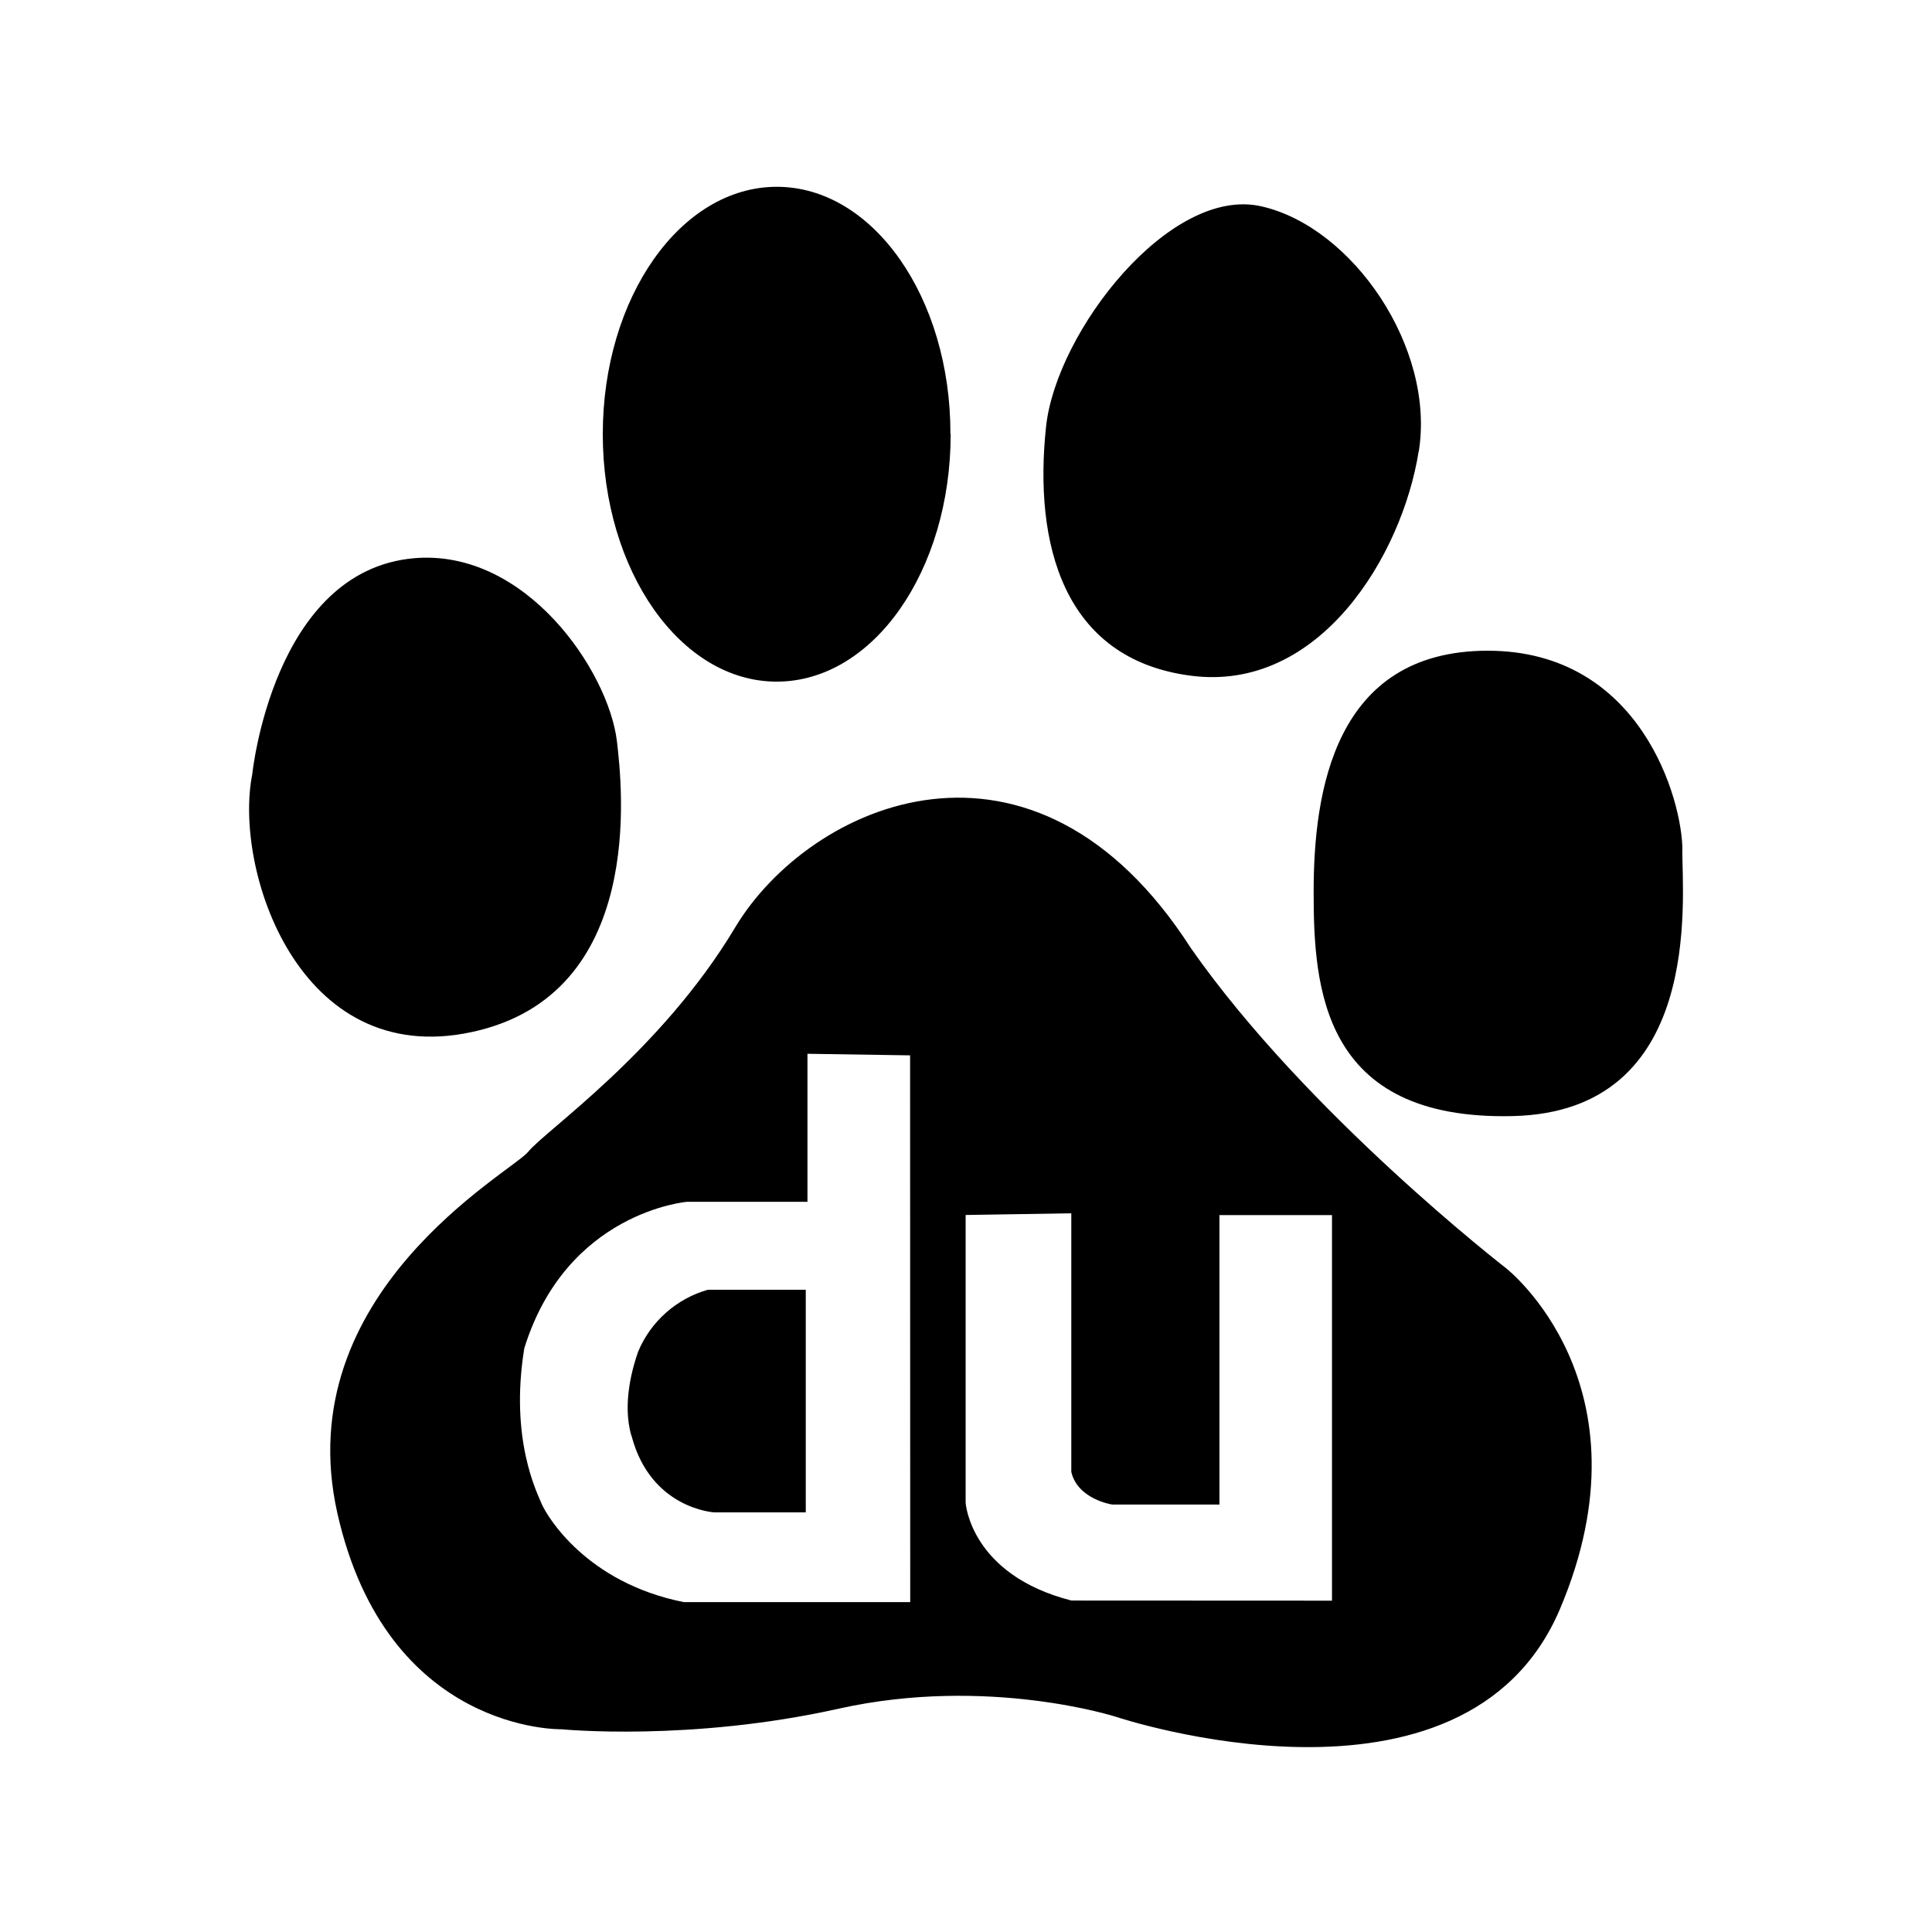
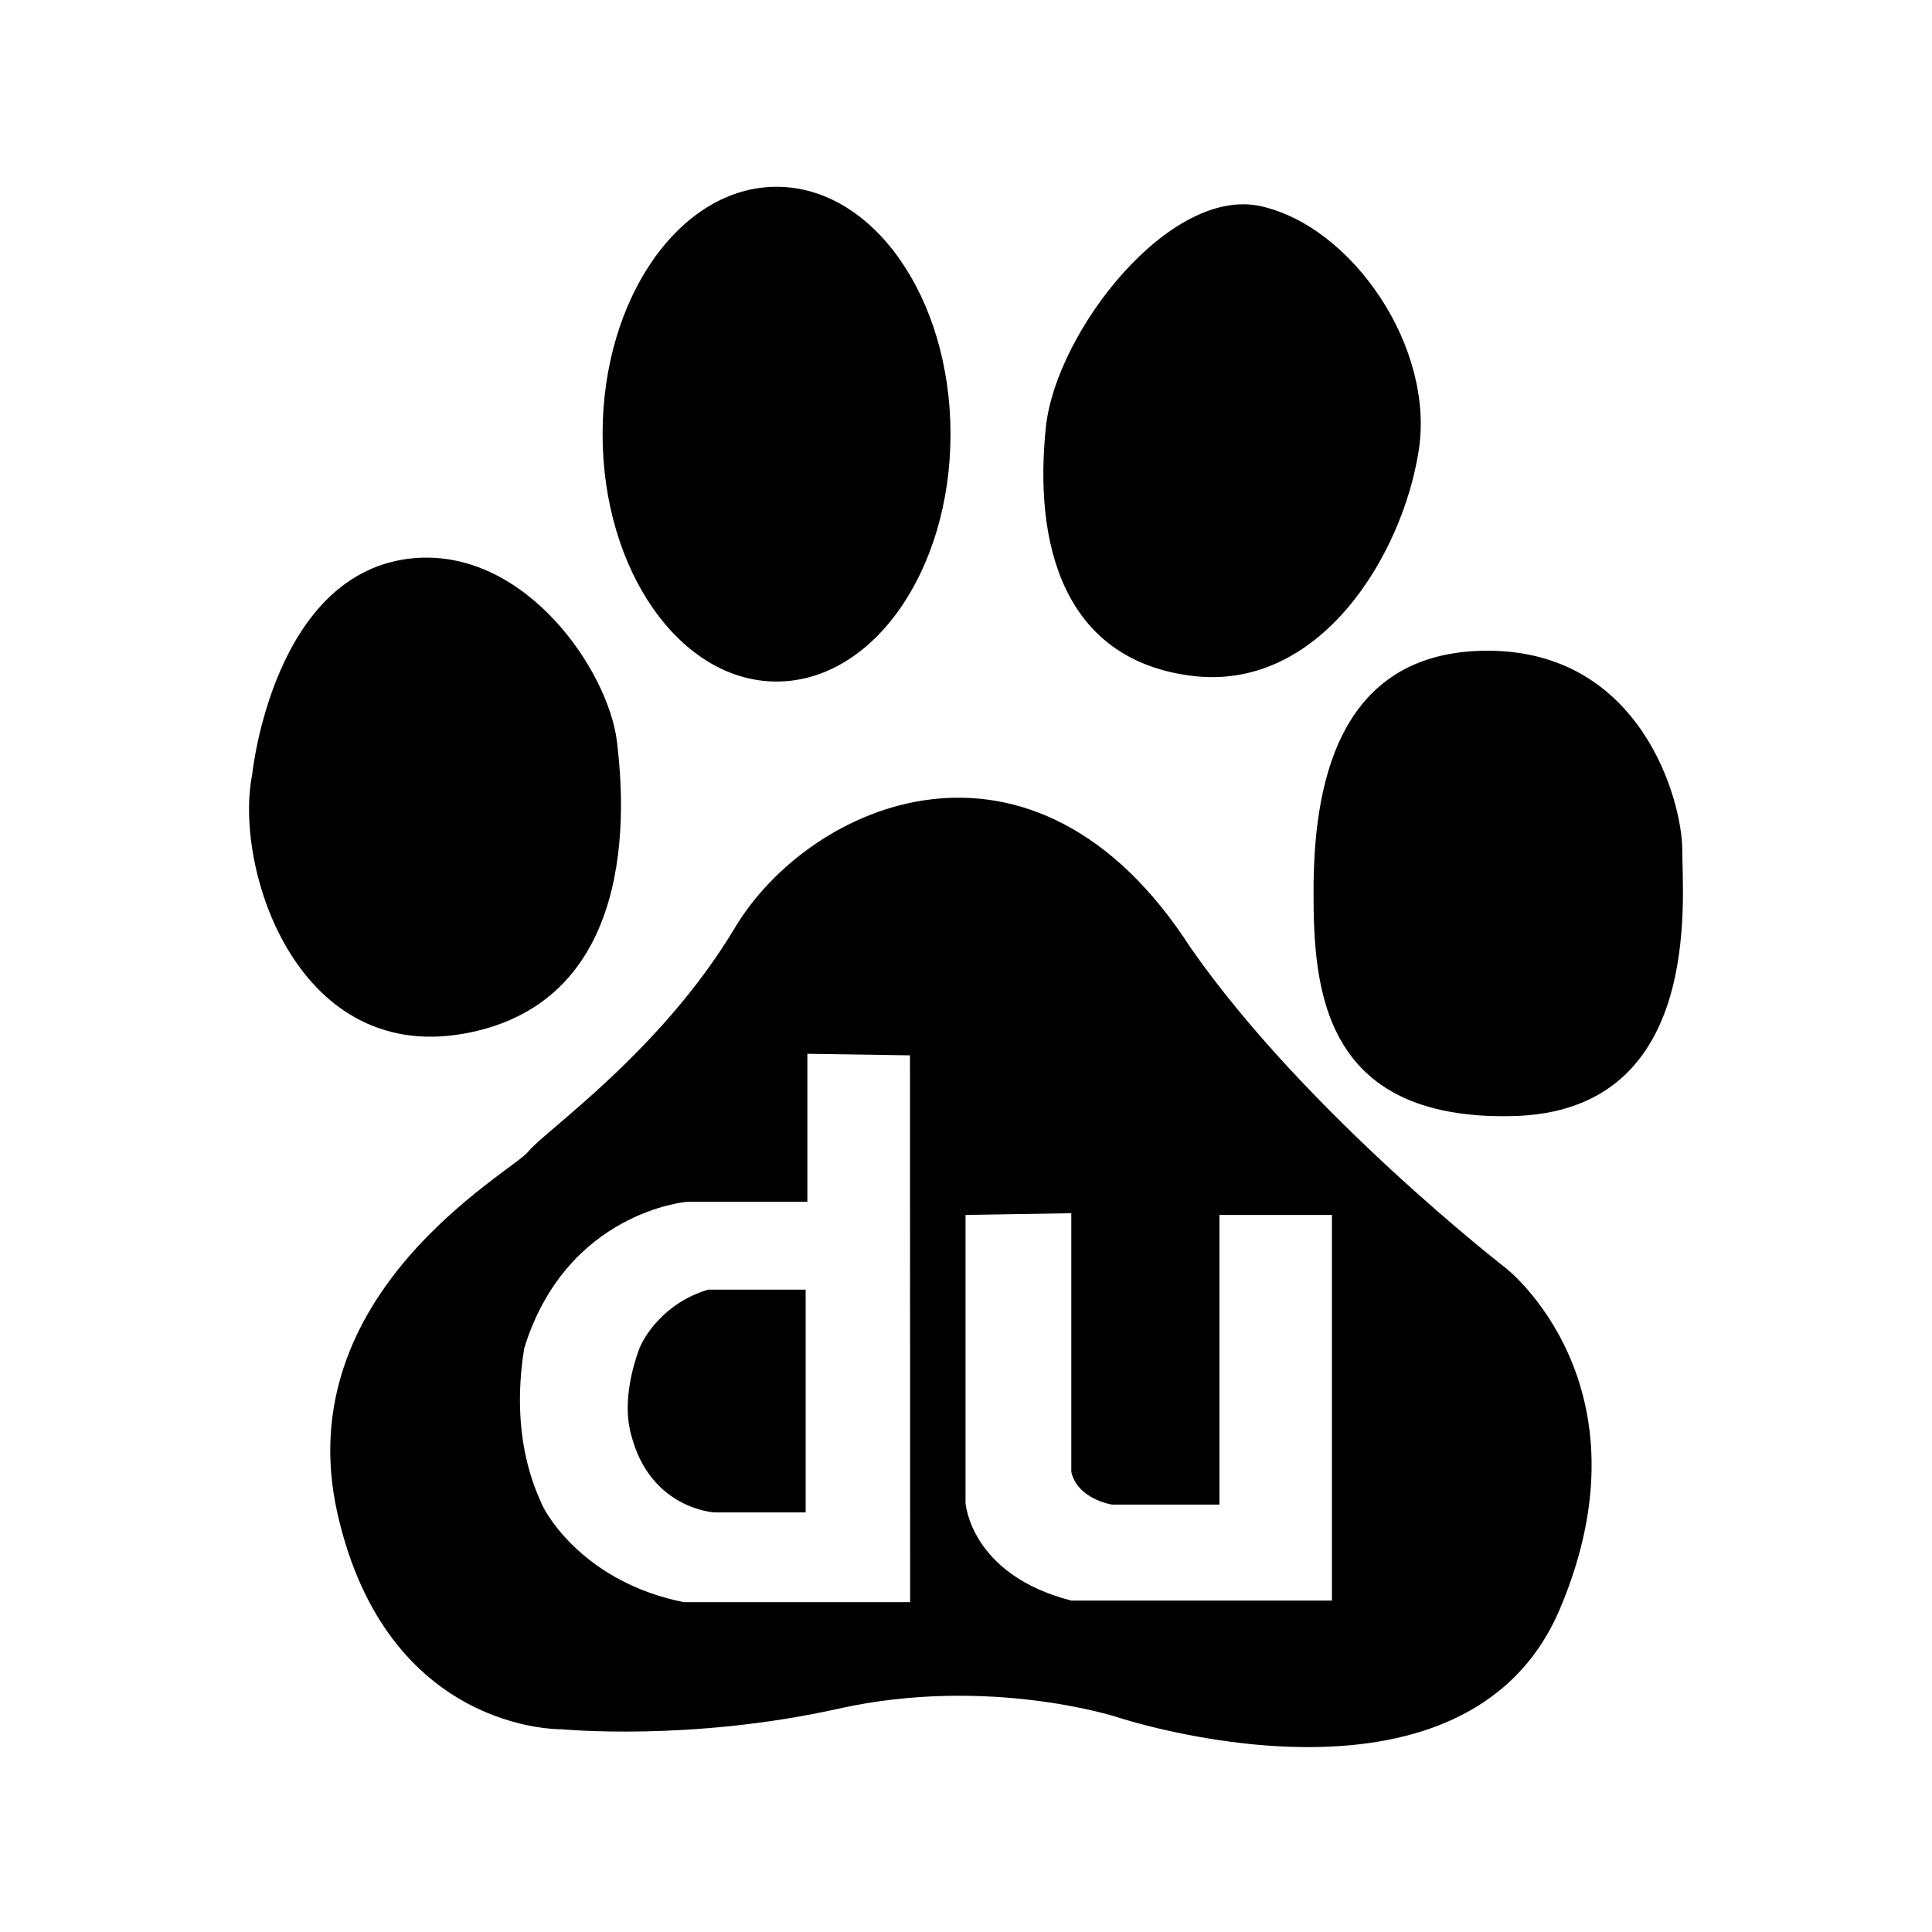
- <svg xmlns="http://www.w3.org/2000/svg" viewBox="0 0 16 16" fill="currentColor" fill-rule="evenodd">
-   <g transform="translate(-1168 -2716) translate(1168 2716)">
-     <path d="M1.844 7c1.443-.309 1.246-2.032 1.202-2.409-.07-.58-.754-1.596-1.681-1.515C.197 3.18.026 4.866.026 4.866-.13 5.646.405 7.31 1.844 7m1.324 3.347c.16.604.686.631.686.631h.756V9.134H3.8a.89.89 0 0 0-.578.512c-.043.122-.136.431-.055.7m2.641-8.299C5.81.917 5.167 0 4.37 0c-.796 0-1.441.917-1.441 2.048 0 1.133.645 2.05 1.44 2.05.799 0 1.441-.917 1.441-2.05m3.877.142C9.824 1.332 9.138.333 8.384.162 7.628-.012 6.685 1.197 6.6 1.986c-.103.964.137 1.926 1.2 2.063 1.066.139 1.75-.998 1.886-1.859m.724 6.766S8.762 7.682 7.8 6.306c-1.303-2.03-3.156-1.204-3.775-.172-.617 1.032-1.578 1.686-1.714 1.858-.139.17-1.99 1.169-1.58 2.993.411 1.823 1.856 1.789 1.856 1.789s1.064.105 2.298-.171c1.235-.274 2.298.069 2.298.069s2.884.964 3.673-.894c.787-1.859-.446-2.822-.446-2.822M3.6 11.721c-.81-.161-1.132-.713-1.174-.807-.04-.096-.27-.54-.147-1.295.35-1.131 1.347-1.213 1.347-1.213h.998V7.18l.85.013.001 4.528zm3.21-.013c-.838-.214-.876-.809-.876-.809V8.515l.875-.014v2.142c.054.228.339.27.339.27h.888V8.516h.932v3.193zm5.06-6.214c0-.412-.343-1.652-1.612-1.652-1.273 0-1.442 1.17-1.442 1.998 0 .79.067 1.892 1.646 1.856 1.581-.034 1.407-1.788 1.407-2.202" transform="translate(2.063 1.547)" />
-   </g>
+ <svg xmlns="http://www.w3.org/2000/svg" viewBox="0 0 1024 1024" fill="currentColor" fill-rule="evenodd">
+   <path d="M118.02 448.043c92.37-19.802 79.767-130.078 76.948-154.187-4.56-37.201-48.258-102.157-107.628-97.02C12.631 203.547 1.686 311.42 1.686 311.42-8.347 361.297 25.898 467.845 118.02 448.043m84.7 214.138c10.282 38.692 43.947 40.432 43.947 40.432h48.341V584.549h-51.74c-23.218 6.96-34.495 25.104-36.982 32.81-2.737 7.787-8.707 27.589-3.566 44.822m169.07-531.11C371.79 58.66 330.663 0 279.585 0c-50.911 0-92.205 58.66-92.205 131.072 0 72.495 41.294 131.154 92.205 131.154 51.078 0 92.205-58.659 92.205-131.154m248.092 9.107c8.872-54.93-35.075-118.892-83.333-129.828C488.208-.753 427.843 76.63 422.37 127.088c-6.551 61.725 8.789 123.283 76.865 132.066 68.158 8.865 112.022-63.879 120.646-118.976m46.35 433.02S560.762 491.672 499.237 403.6c-83.416-129.911-201.989-77.052-241.624-11.019-39.469 66.033-100.994 107.873-109.7 118.892-8.873 10.937-127.363 74.816-101.078 191.554 26.285 116.656 118.739 114.501 118.739 114.501s68.076 6.711 147.097-10.936c79.02-17.565 147.014 4.391 147.014 4.391s184.576 61.725 235.073-57.168c50.414-118.975-28.524-180.617-28.524-180.617M230.416 750.17c-51.824-10.357-72.47-45.652-75.124-51.7-2.57-6.13-17.247-34.55-9.453-82.852 22.388-72.412 86.235-77.632 86.235-77.632h63.847v-78.46l54.395.828.083 289.816zm205.388-.829c-53.565-13.753-56.052-51.782-56.052-51.782V544.946l56.052-.912v137.12c3.4 14.582 21.642 17.316 21.642 17.316h56.882V544.946h59.618V749.34zM759.64 351.617c0-26.347-21.89-105.72-103.15-105.72-81.426 0-92.289 74.899-92.289 127.841 0 50.54 4.312 121.13 105.39 118.81 101.16-2.155 90.049-114.419 90.049-140.931" transform="translate(132 99)" />
</svg>
